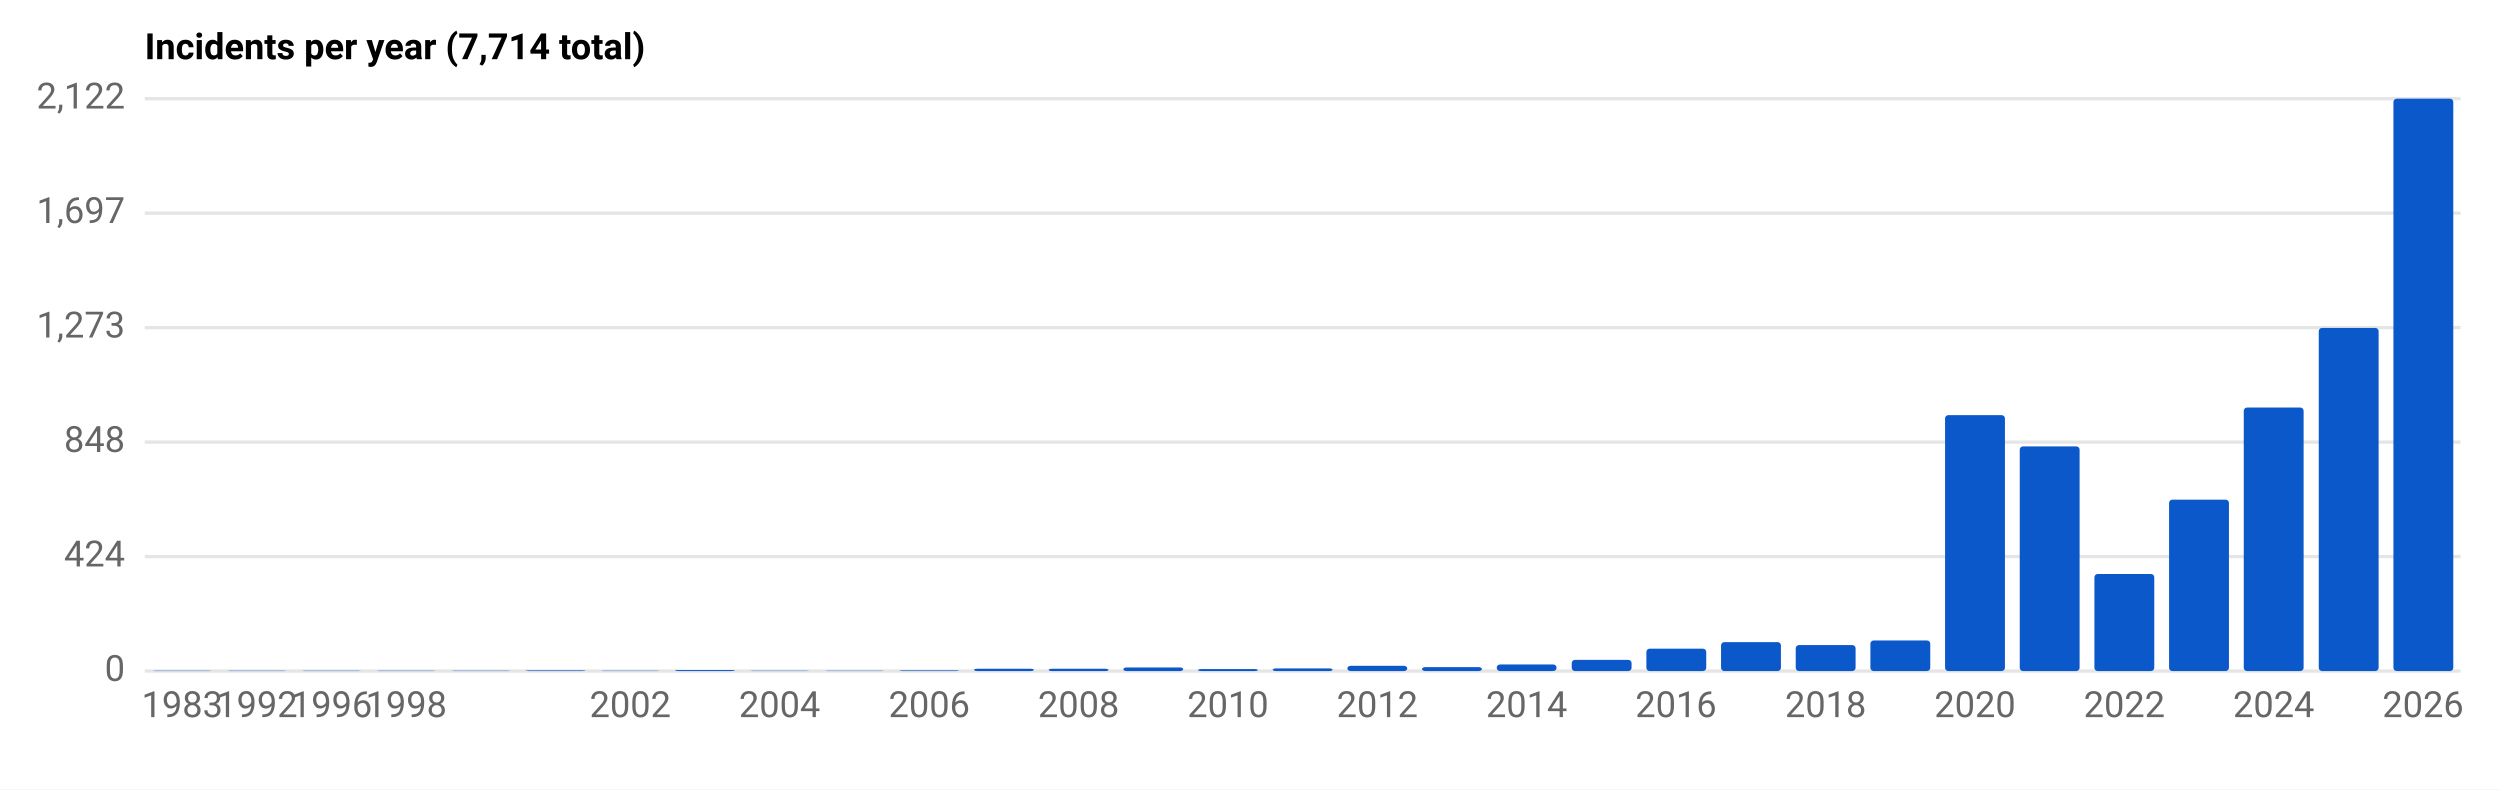
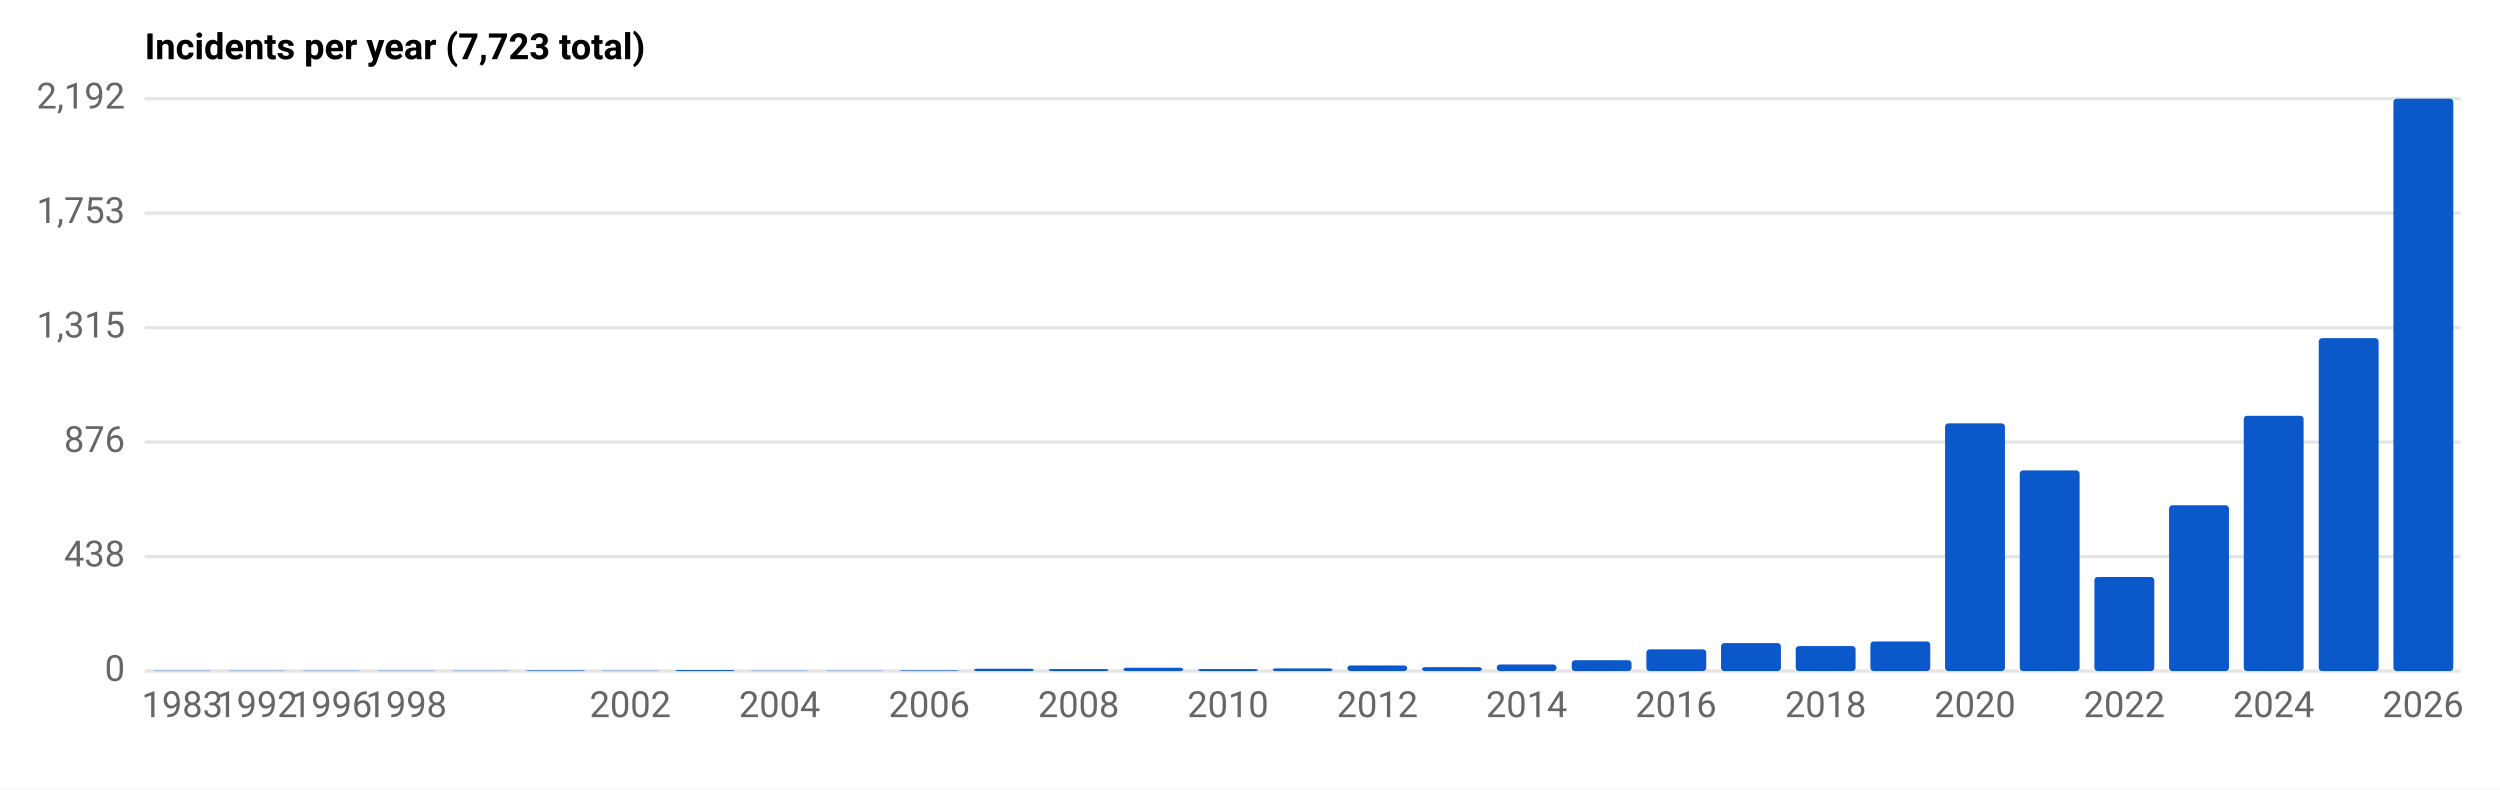
<svg xmlns="http://www.w3.org/2000/svg" viewBox="0 0 760 240" role="img" aria-label="Incidents per year, 1983–2026" font-family="system-ui,-apple-system,Segoe UI,Roboto,sans-serif" font-size="11">
  <rect x="0" y="0" width="100%" height="100%" fill="white" />
-   <text x="44" y="18" font-weight="600">Incidents per year (7,714 total)</text>
+   <text x="44" y="18" font-weight="600">Incidents per year (7,723 total)</text>
  <line x1="44" y1="30.0" x2="748" y2="30.0" stroke="#e5e5e5" stroke-width="1" />
-   <text x="38" y="33.0" text-anchor="end" fill="#666">2,122</text>
+   <text x="38" y="33.0" text-anchor="end" fill="#666">2,192</text>
  <line x1="44" y1="64.8" x2="748" y2="64.8" stroke="#e5e5e5" stroke-width="1" />
-   <text x="38" y="67.8" text-anchor="end" fill="#666">1,697</text>
+   <text x="38" y="67.8" text-anchor="end" fill="#666">1,753</text>
  <line x1="44" y1="99.6" x2="748" y2="99.6" stroke="#e5e5e5" stroke-width="1" />
-   <text x="38" y="102.6" text-anchor="end" fill="#666">1,273</text>
+   <text x="38" y="102.6" text-anchor="end" fill="#666">1,315</text>
  <line x1="44" y1="134.4" x2="748" y2="134.4" stroke="#e5e5e5" stroke-width="1" />
-   <text x="38" y="137.4" text-anchor="end" fill="#666">848</text>
+   <text x="38" y="137.4" text-anchor="end" fill="#666">876</text>
  <line x1="44" y1="169.2" x2="748" y2="169.2" stroke="#e5e5e5" stroke-width="1" />
-   <text x="38" y="172.2" text-anchor="end" fill="#666">424</text>
+   <text x="38" y="172.2" text-anchor="end" fill="#666">438</text>
  <line x1="44" y1="204.0" x2="748" y2="204.0" stroke="#e5e5e5" stroke-width="1" />
  <text x="38" y="207.0" text-anchor="end" fill="#666">0</text>
  <rect x="46.3" y="203.9" width="18.2" height="0.1" fill="#0a58ca" rx="1" />
  <text x="55.4" y="218" text-anchor="middle" fill="#666">1983</text>
  <rect x="69.0" y="203.9" width="18.2" height="0.1" fill="#0a58ca" rx="1" />
  <text x="78.1" y="218" text-anchor="middle" fill="#666">1992</text>
  <rect x="91.7" y="203.9" width="18.2" height="0.1" fill="#0a58ca" rx="1" />
  <text x="100.8" y="218" text-anchor="middle" fill="#666">1996</text>
  <rect x="114.4" y="203.9" width="18.2" height="0.1" fill="#0a58ca" rx="1" />
  <text x="123.5" y="218" text-anchor="middle" fill="#666">1998</text>
  <rect x="137.1" y="203.9" width="18.2" height="0.1" fill="#0a58ca" rx="1" />
  <rect x="159.8" y="203.8" width="18.2" height="0.2" fill="#0a58ca" rx="1" />
  <rect x="182.5" y="203.9" width="18.2" height="0.1" fill="#0a58ca" rx="1" />
  <text x="191.6" y="218" text-anchor="middle" fill="#666">2002</text>
  <rect x="205.2" y="203.7" width="18.2" height="0.3" fill="#0a58ca" rx="1" />
  <rect x="227.9" y="203.9" width="18.2" height="0.1" fill="#0a58ca" rx="1" />
  <text x="237.0" y="218" text-anchor="middle" fill="#666">2004</text>
  <rect x="250.7" y="203.9" width="18.2" height="0.1" fill="#0a58ca" rx="1" />
  <rect x="273.4" y="203.8" width="18.2" height="0.2" fill="#0a58ca" rx="1" />
  <text x="282.5" y="218" text-anchor="middle" fill="#666">2006</text>
  <rect x="296.1" y="203.3" width="18.2" height="0.7" fill="#0a58ca" rx="1" />
-   <rect x="318.8" y="203.3" width="18.2" height="0.7" fill="#0a58ca" rx="1" />
+   <rect x="318.8" y="203.4" width="18.2" height="0.6" fill="#0a58ca" rx="1" />
  <text x="327.9" y="218" text-anchor="middle" fill="#666">2008</text>
-   <rect x="341.5" y="202.9" width="18.2" height="1.1" fill="#0a58ca" rx="1" />
+   <rect x="341.5" y="203.0" width="18.2" height="1.0" fill="#0a58ca" rx="1" />
  <rect x="364.2" y="203.4" width="18.2" height="0.6" fill="#0a58ca" rx="1" />
  <text x="373.3" y="218" text-anchor="middle" fill="#666">2010</text>
  <rect x="386.9" y="203.2" width="18.2" height="0.8" fill="#0a58ca" rx="1" />
-   <rect x="409.6" y="202.4" width="18.2" height="1.6" fill="#0a58ca" rx="1" />
+   <rect x="409.6" y="202.3" width="18.2" height="1.7" fill="#0a58ca" rx="1" />
  <text x="418.7" y="218" text-anchor="middle" fill="#666">2012</text>
  <rect x="432.3" y="202.8" width="18.2" height="1.2" fill="#0a58ca" rx="1" />
  <rect x="455.0" y="202.0" width="18.2" height="2.0" fill="#0a58ca" rx="1" />
  <text x="464.1" y="218" text-anchor="middle" fill="#666">2014</text>
-   <rect x="477.8" y="200.6" width="18.2" height="3.4" fill="#0a58ca" rx="1" />
-   <rect x="500.5" y="197.2" width="18.2" height="6.8" fill="#0a58ca" rx="1" />
+   <rect x="477.8" y="200.7" width="18.2" height="3.3" fill="#0a58ca" rx="1" />
+   <rect x="500.5" y="197.4" width="18.2" height="6.6" fill="#0a58ca" rx="1" />
  <text x="509.5" y="218" text-anchor="middle" fill="#666">2016</text>
-   <rect x="523.2" y="195.2" width="18.2" height="8.8" fill="#0a58ca" rx="1" />
-   <rect x="545.9" y="196.1" width="18.2" height="7.9" fill="#0a58ca" rx="1" />
+   <rect x="523.2" y="195.5" width="18.2" height="8.5" fill="#0a58ca" rx="1" />
+   <rect x="545.9" y="196.4" width="18.2" height="7.6" fill="#0a58ca" rx="1" />
  <text x="555.0" y="218" text-anchor="middle" fill="#666">2018</text>
-   <rect x="568.6" y="194.7" width="18.2" height="9.3" fill="#0a58ca" rx="1" />
-   <rect x="591.3" y="126.2" width="18.2" height="77.8" fill="#0a58ca" rx="1" />
+   <rect x="568.6" y="195.0" width="18.2" height="9.0" fill="#0a58ca" rx="1" />
+   <rect x="591.3" y="128.7" width="18.2" height="75.3" fill="#0a58ca" rx="1" />
  <text x="600.4" y="218" text-anchor="middle" fill="#666">2020</text>
-   <rect x="614.0" y="135.7" width="18.2" height="68.3" fill="#0a58ca" rx="1" />
-   <rect x="636.7" y="174.5" width="18.2" height="29.5" fill="#0a58ca" rx="1" />
+   <rect x="614.0" y="143.0" width="18.2" height="61.0" fill="#0a58ca" rx="1" />
+   <rect x="636.7" y="175.4" width="18.2" height="28.6" fill="#0a58ca" rx="1" />
  <text x="645.8" y="218" text-anchor="middle" fill="#666">2022</text>
-   <rect x="659.4" y="151.9" width="18.2" height="52.1" fill="#0a58ca" rx="1" />
-   <rect x="682.1" y="123.9" width="18.2" height="80.1" fill="#0a58ca" rx="1" />
+   <rect x="659.4" y="153.6" width="18.2" height="50.4" fill="#0a58ca" rx="1" />
+   <rect x="682.1" y="126.4" width="18.2" height="77.6" fill="#0a58ca" rx="1" />
  <text x="691.2" y="218" text-anchor="middle" fill="#666">2024</text>
-   <rect x="704.9" y="99.7" width="18.2" height="104.3" fill="#0a58ca" rx="1" />
+   <rect x="704.9" y="102.8" width="18.2" height="101.2" fill="#0a58ca" rx="1" />
  <rect x="727.6" y="30.0" width="18.2" height="174.0" fill="#0a58ca" rx="1" />
  <text x="736.6" y="218" text-anchor="middle" fill="#666">2026</text>
</svg>
